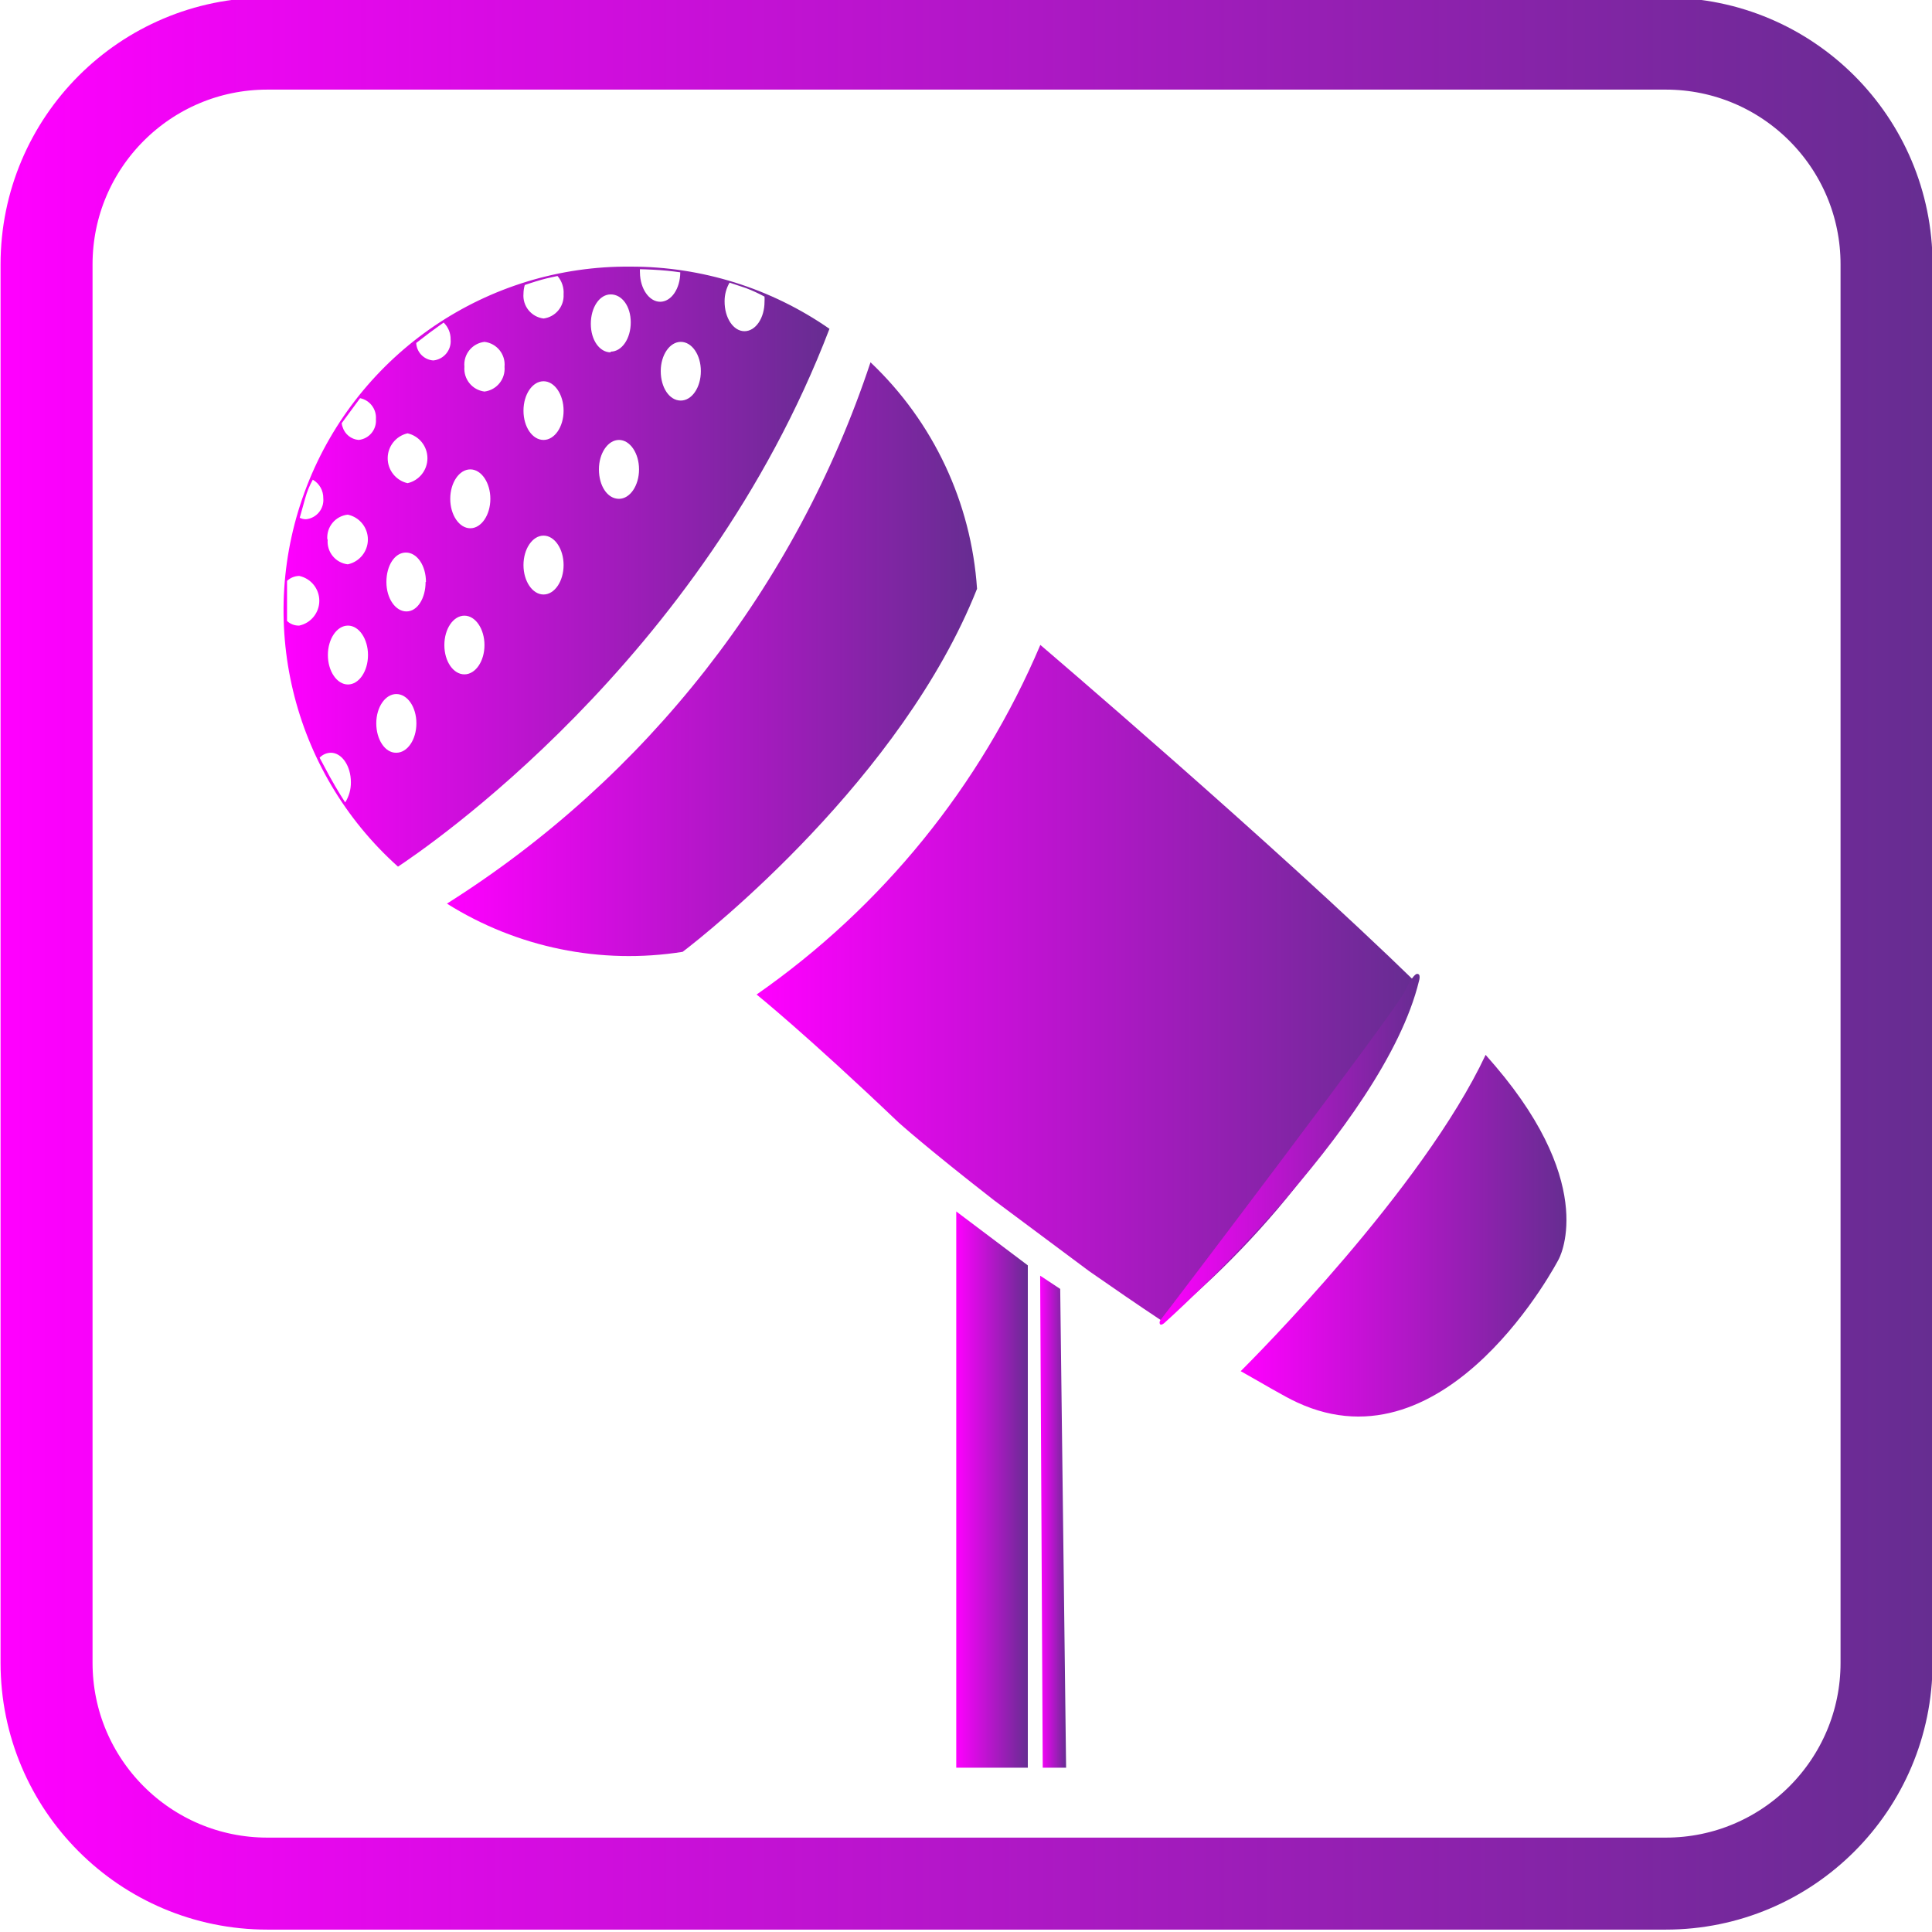
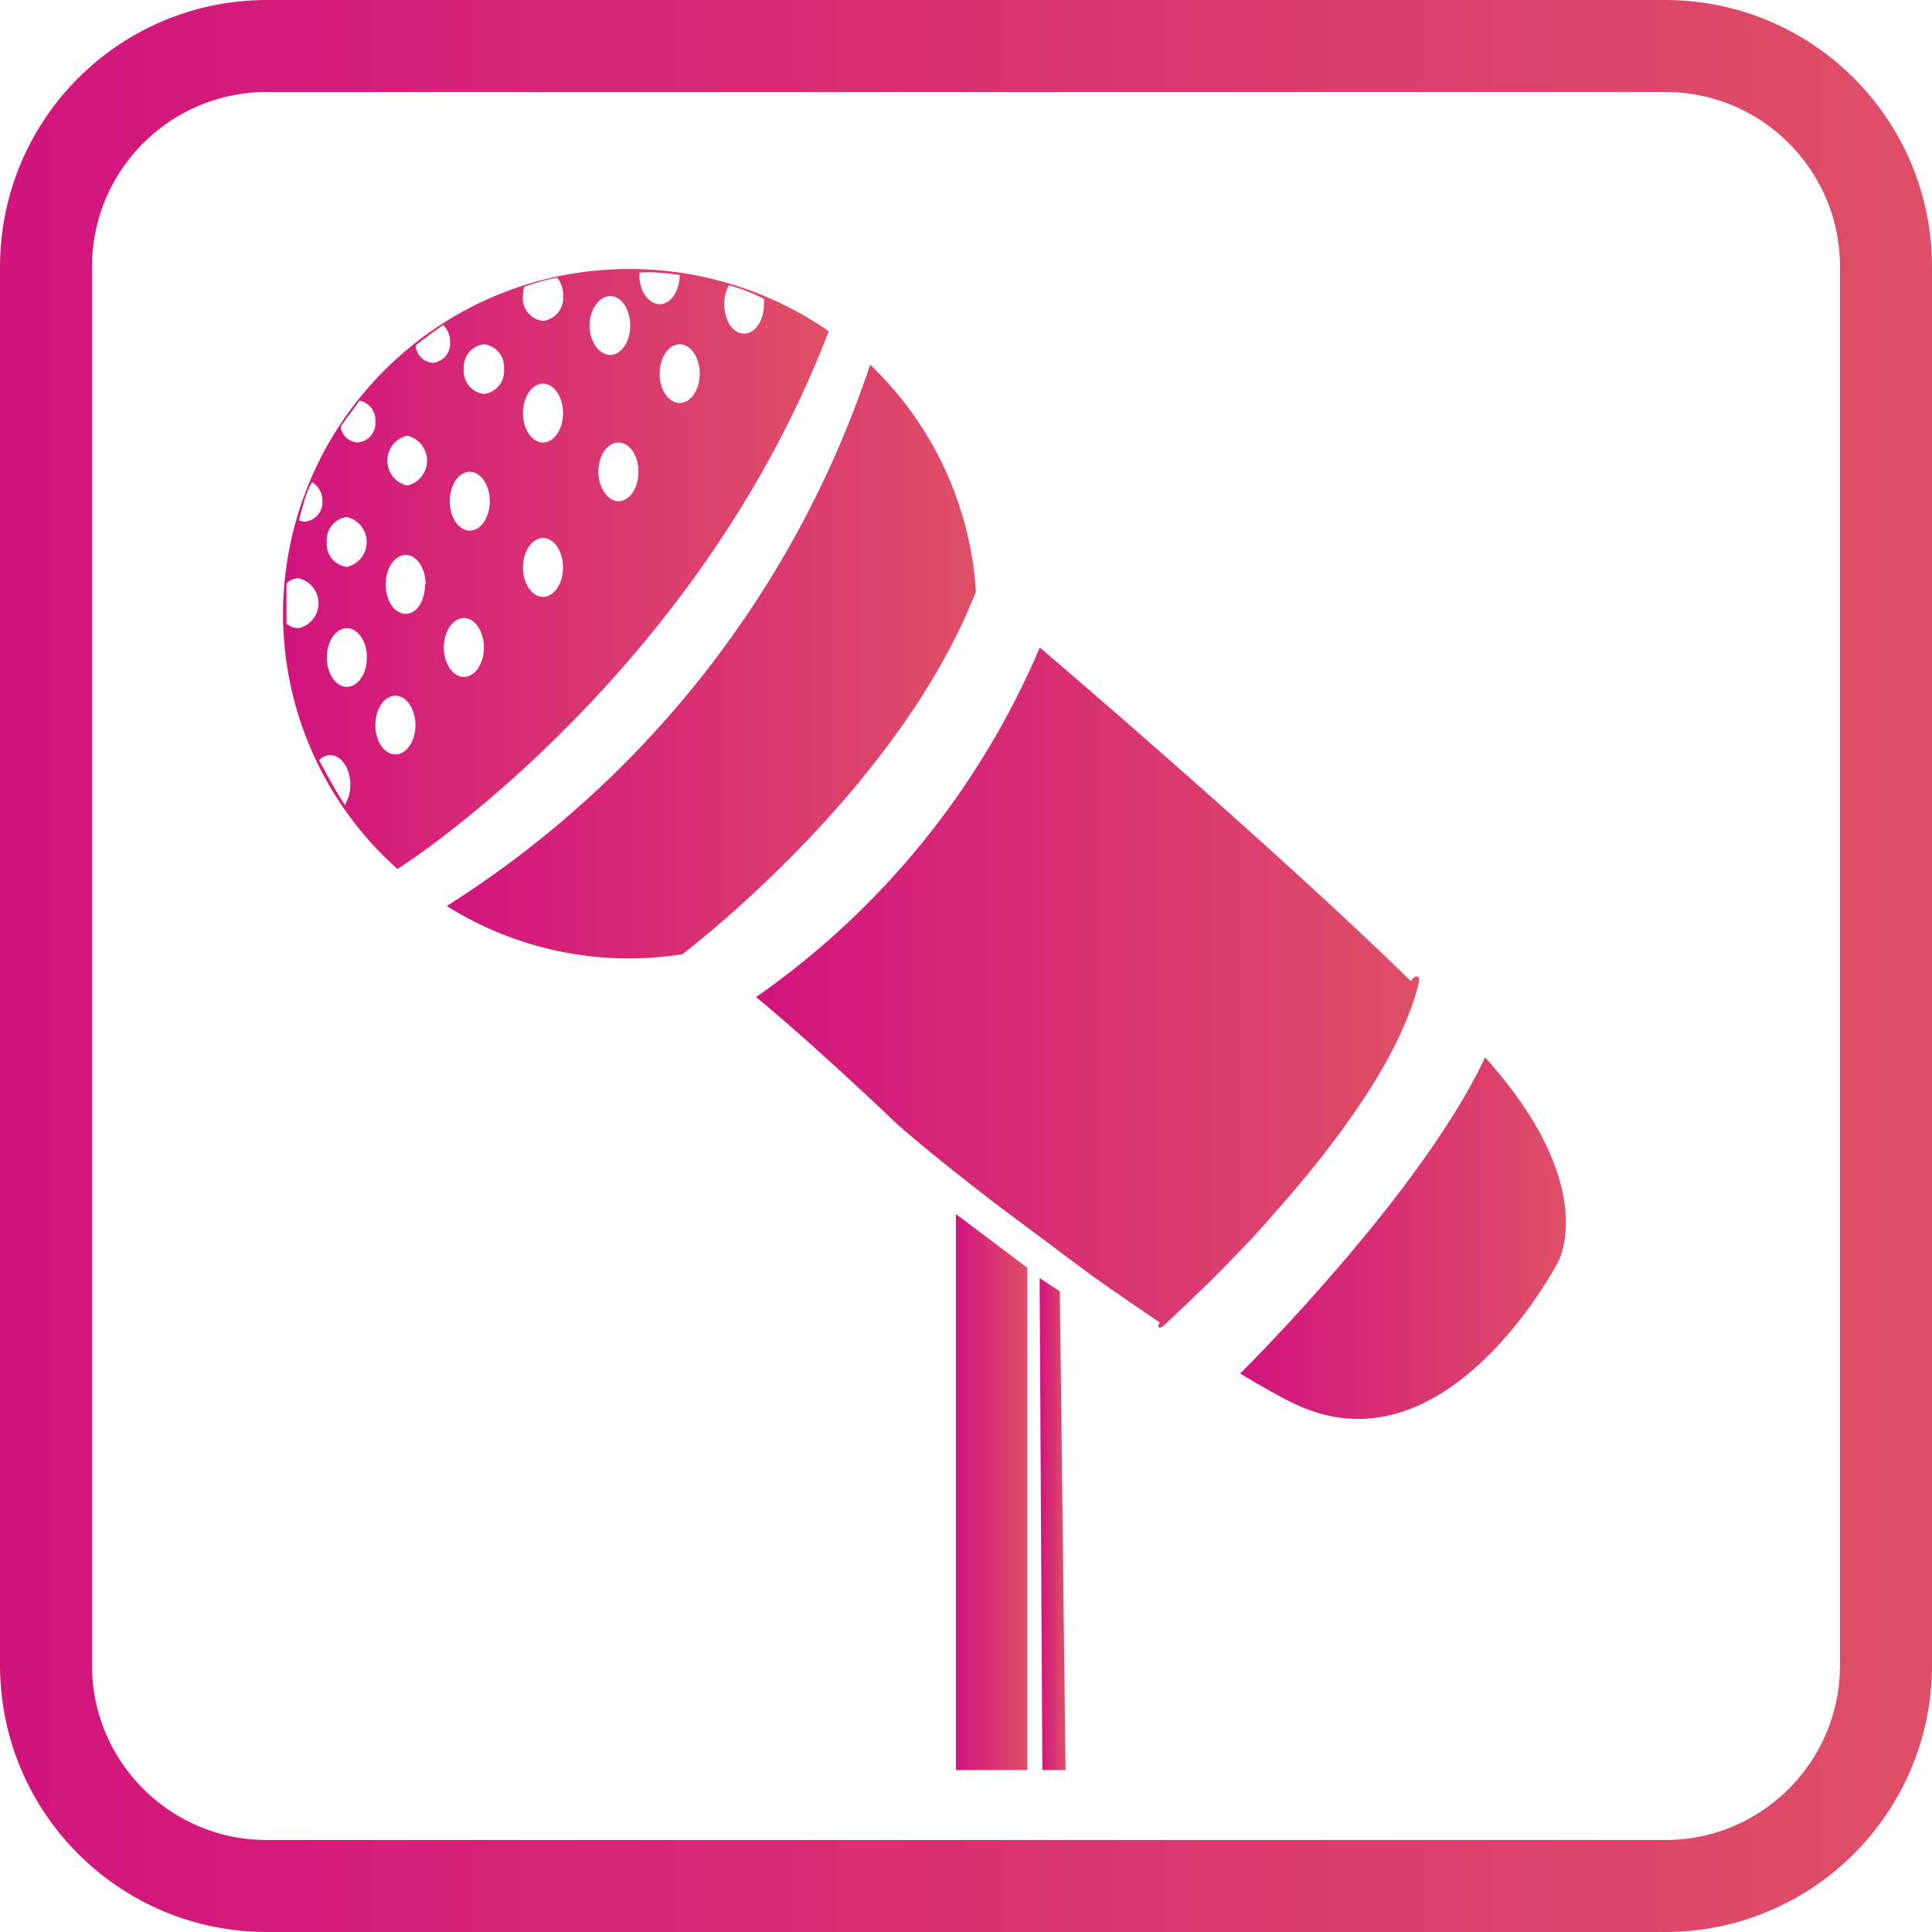
- <svg xmlns="http://www.w3.org/2000/svg" xmlns:xlink="http://www.w3.org/1999/xlink" viewBox="0 0 105 105">
+ <svg xmlns="http://www.w3.org/2000/svg" xmlns:xlink="http://www.w3.org/1999/xlink" id="microphone2" viewBox="0 0 105 105">
  <defs>
-     <style>.cls-1{fill:url(#linear-gradient);}.cls-2{fill:url(#linear-gradient-2);}.cls-3{fill:url(#linear-gradient-3);}.cls-4{fill:url(#linear-gradient-4);}.cls-5{fill:url(#linear-gradient-5);}.cls-6{fill:url(#linear-gradient-6);}.cls-7{fill:url(#linear-gradient-7);}.cls-8{fill:none;stroke-miterlimit:10;stroke-width:5px;stroke:url(#linear-gradient-8);}</style>
-     <linearGradient id="linear-gradient" x1="24.31" y1="35.83" x2="53.1" y2="35.83" gradientUnits="userSpaceOnUse">
-       <stop offset="0" stop-color="#f0f" />
-       <stop offset="1" stop-color="#662d91" />
+     <style>.cls-1{fill:url(#linear-gradient);}.cls-2{fill:url(#linear-gradient-2);}.cls-3{fill:url(#linear-gradient-3);}.cls-4{fill:url(#linear-gradient-4);}.cls-5{fill:url(#linear-gradient-5);}.cls-6{fill:url(#linear-gradient-6);}.cls-7{fill:none;stroke-miterlimit:10;stroke-width:5px;stroke:url(#linear-gradient-7);}</style>
+     <linearGradient id="linear-gradient" x1="24.24" y1="35.96" x2="53.03" y2="35.96" gradientUnits="userSpaceOnUse">
+       <stop offset="0" stop-color="#d2147e" />
+       <stop offset="1" stop-color="#df4f67" />
    </linearGradient>
-     <linearGradient id="linear-gradient-2" x1="15.41" y1="30.8" x2="45.08" y2="30.8" xlink:href="#linear-gradient" />
-     <linearGradient id="linear-gradient-3" x1="67.43" y1="67.16" x2="85.13" y2="67.16" xlink:href="#linear-gradient" />
-     <linearGradient id="linear-gradient-4" x1="41.12" y1="53.44" x2="76.96" y2="53.44" xlink:href="#linear-gradient" />
-     <linearGradient id="linear-gradient-5" x1="62.97" y1="62.47" x2="77.15" y2="62.47" xlink:href="#linear-gradient" />
-     <linearGradient id="linear-gradient-6" x1="51.97" y1="80.96" x2="55.86" y2="80.96" xlink:href="#linear-gradient" />
-     <linearGradient id="linear-gradient-7" x1="56.53" y1="82.7" x2="57.94" y2="82.7" xlink:href="#linear-gradient" />
-     <linearGradient id="linear-gradient-8" x1="0.03" y1="52.37" x2="105.03" y2="52.37" xlink:href="#linear-gradient" />
+     <linearGradient id="linear-gradient-2" x1="15.34" y1="30.93" x2="45.02" y2="30.93" xlink:href="#linear-gradient" />
+     <linearGradient id="linear-gradient-3" x1="67.36" y1="67.29" x2="85.06" y2="67.29" xlink:href="#linear-gradient" />
+     <linearGradient id="linear-gradient-4" x1="41.05" y1="53.67" x2="77.08" y2="53.67" xlink:href="#linear-gradient" />
+     <linearGradient id="linear-gradient-5" x1="51.95" y1="81.09" x2="55.83" y2="81.09" xlink:href="#linear-gradient" />
+     <linearGradient id="linear-gradient-6" x1="56.5" y1="82.83" x2="57.91" y2="82.83" xlink:href="#linear-gradient" />
+     <linearGradient id="linear-gradient-7" x1="0" y1="52.5" x2="105" y2="52.5" xlink:href="#linear-gradient" />
  </defs>
-   <g id="Microphone_2" data-name="Microphone 2">
-     <path class="cls-1" d="M47.31,19.69A18.65,18.65,0,0,1,53.1,32h0c-4.08,10.28-14.6,18.67-16,19.73a18.6,18.6,0,0,1-12.81-2.62A55.4,55.4,0,0,0,47.31,19.69Z" />
-     <path class="cls-2" d="M34.28,14.49a18.91,18.91,0,0,1,10.8,3.38C38.14,36,23,46.19,21.63,47.1A18.69,18.69,0,0,1,34.28,14.49ZM17,26.07a4.47,4.47,0,0,0-.41,1l-.3,1.07a.77.77,0,0,0,.34.08,1.05,1.05,0,0,0,.94-1.14A1.14,1.14,0,0,0,17,26.07Zm.81,3.25a1.24,1.24,0,0,0,1.09,1.35,1.38,1.38,0,0,0,0-2.7A1.25,1.25,0,0,0,17.79,29.32ZM40.46,18c.61,0,1.09-.72,1.09-1.6a2.53,2.53,0,0,0,0-.28,8.65,8.65,0,0,0-1-.46l-.9-.3a2,2,0,0,0-.27,1C39.37,17.28,39.86,18,40.46,18ZM37,21.77c.6,0,1.09-.71,1.09-1.6s-.49-1.59-1.09-1.59-1.09.71-1.09,1.59S36.37,21.77,37,21.77ZM35.88,16.4c.6,0,1.09-.71,1.09-1.6,0,0,0,0,0,0s-.53-.08-1.11-.12-1.08-.05-1.08-.05a1.21,1.21,0,0,0,0,.19C34.79,15.69,35.28,16.4,35.88,16.4ZM33.64,27.11c.6,0,1.09-.72,1.09-1.6s-.49-1.6-1.09-1.6-1.09.72-1.09,1.6S33,27.11,33.64,27.11Zm-.45-8c.61,0,1.09-.71,1.09-1.59S33.8,16,33.19,16s-1.08.71-1.08,1.6S32.59,19.15,33.19,19.15ZM29.54,32.31c.6,0,1.09-.72,1.09-1.6s-.49-1.6-1.09-1.6-1.09.72-1.09,1.6S28.94,32.31,29.54,32.31Zm0-8.4c.6,0,1.09-.71,1.09-1.59s-.49-1.6-1.09-1.6-1.09.71-1.09,1.6S28.94,23.91,29.54,23.91Zm0-6.6A1.25,1.25,0,0,0,30.63,16a1.38,1.38,0,0,0-.33-1s-.59.12-.86.2c-.46.13-.92.29-.92.29a1.72,1.72,0,0,0-.07.47A1.25,1.25,0,0,0,29.54,17.31Zm-2.12,2.62a1.24,1.24,0,0,0-1.09-1.35,1.24,1.24,0,0,0-1.09,1.35,1.25,1.25,0,0,0,1.09,1.35A1.25,1.25,0,0,0,27.42,19.93Zm-1.86,5.58c-.6,0-1.09.72-1.09,1.6s.49,1.6,1.09,1.6,1.09-.72,1.09-1.6S26.16,25.51,25.56,25.51Zm-.32,11.14c.6,0,1.09-.71,1.09-1.59s-.49-1.6-1.09-1.6-1.09.71-1.09,1.6S24.64,36.65,25.24,36.65Zm-.75-18.2a1.24,1.24,0,0,0-.38-.92l-.76.55-.73.56c0-.06,0,.07,0,0a1,1,0,0,0,.93.95A1.05,1.05,0,0,0,24.49,18.45Zm-2.34,5.1a1.39,1.39,0,0,0,0,2.71,1.39,1.39,0,0,0,0-2.71Zm1,8.08c0-.89-.48-1.6-1.09-1.6S21,30.74,21,31.63s.49,1.6,1.09,1.6S23.13,32.51,23.13,31.63Zm-1.61,9.28c.6,0,1.09-.71,1.09-1.6s-.49-1.59-1.09-1.59-1.09.71-1.09,1.59S20.92,40.91,21.52,40.91ZM20.43,22.78a1.08,1.08,0,0,0-.86-1.14h0l-1,1.36a.74.74,0,0,0,.05.21,1,1,0,0,0,.87.7A1.05,1.05,0,0,0,20.43,22.78ZM20,35.6c0-.88-.49-1.6-1.09-1.6s-1.09.72-1.09,1.6.49,1.6,1.09,1.6S20,36.48,20,35.6ZM17.9,42.17c.44.8.86,1.44.86,1.44a2,2,0,0,0,.31-1.1c0-.88-.49-1.6-1.09-1.6a.86.86,0,0,0-.61.27ZM16.26,34a1.38,1.38,0,0,0,0-2.7,1,1,0,0,0-.66.27s0,.53,0,1,0,1.18,0,1.18A.93.93,0,0,0,16.26,34Z" />
-     <path class="cls-3" d="M80.74,57.33l.53.61c5.66,6.65,3.43,10.52,3.43,10.52s-6,11.56-14.2,7.76c-.74-.34-1.82-1-3.07-1.7C68.17,73.78,77.33,64.6,80.74,57.33Z" />
-     <path class="cls-4" d="M41.12,54.05a44.24,44.24,0,0,0,15.42-19S69.21,45.85,77,53.44A47.88,47.88,0,0,1,63.2,71.82c-1.36-.9-2.72-1.84-4-2.73l-5.18-3.86C50.31,62.34,48.83,61,48.83,61,43.85,56.25,41.12,54.05,41.12,54.05Z" />
-     <path class="cls-5" d="M77,52.93s-.21,0-.68,1S63.15,71.66,63.07,71.74s-.09.4.2.17c0,0,11.92-10.62,13.85-18.6C77.12,53.31,77.25,52.9,77,52.93Z" />
-     <polygon class="cls-6" points="51.97 65.84 55.86 68.77 55.86 96.07 51.97 96.07 51.97 65.84" />
-     <polygon class="cls-7" points="56.53 69.33 57.62 70.05 57.94 96.07 56.67 96.07 56.53 69.33" />
-   </g>
-   <g id="Layer_1" data-name="Layer 1">
-     <rect class="cls-8" x="2.53" y="2.37" width="100" height="100" rx="12" />
-   </g>
+   <path id="bottomMic" class="cls-1" d="M47.25,19.82A18.69,18.69,0,0,1,53,32.15h0C49,42.41,38.42,50.8,37.05,51.86a18.6,18.6,0,0,1-12.81-2.62A55.51,55.51,0,0,0,47.25,19.82Z" transform="translate(0.04)" />
+   <path id="microphoneAudio" class="cls-2" d="M34.21,14.62A19,19,0,0,1,45,18C38.07,36.1,23,46.33,21.56,47.23a18.59,18.59,0,0,1-6.22-13.87A18.81,18.81,0,0,1,34.21,14.62ZM16.92,26.2a4.19,4.19,0,0,0-.42,1l-.3,1.07a.81.81,0,0,0,.34.08,1.05,1.05,0,0,0,.94-1.14A1.16,1.16,0,0,0,16.92,26.2Zm.8,3.25a1.25,1.25,0,0,0,1.09,1.36,1.39,1.39,0,0,0,0-2.71A1.25,1.25,0,0,0,17.72,29.45ZM40.4,18.13c.6,0,1.08-.71,1.08-1.6a2.62,2.62,0,0,0,0-.28,7.74,7.74,0,0,0-1-.45c-.31-.12-.9-.3-.9-.3a2.07,2.07,0,0,0-.26,1C39.31,17.42,39.79,18.13,40.4,18.13ZM36.9,21.9c.6,0,1.09-.71,1.09-1.59s-.49-1.6-1.09-1.6-1.09.71-1.09,1.6S36.3,21.9,36.9,21.9Zm-1.09-5.37c.6,0,1.09-.71,1.09-1.59,0,0,0,0,0,0s-.53-.07-1.11-.12-1.08,0-1.08,0,0,.13,0,.2C34.72,15.82,35.21,16.53,35.81,16.53ZM33.57,27.24c.6,0,1.09-.71,1.09-1.6s-.49-1.59-1.09-1.59-1.09.71-1.09,1.59S33,27.24,33.57,27.24Zm-.44-7.95c.6,0,1.08-.72,1.08-1.6s-.48-1.6-1.08-1.6S32,16.81,32,17.69,32.52,19.29,33.13,19.29ZM29.47,32.44c.6,0,1.09-.72,1.09-1.6s-.49-1.6-1.09-1.6-1.09.72-1.09,1.6S28.87,32.44,29.47,32.44Zm0-8.39c.6,0,1.09-.72,1.09-1.6s-.49-1.6-1.09-1.6-1.09.72-1.09,1.6S28.87,24.05,29.47,24.05Zm0-6.61a1.24,1.24,0,0,0,1.09-1.35,1.43,1.43,0,0,0-.32-1s-.6.12-.87.2c-.46.13-.92.29-.92.29a1.72,1.72,0,0,0-.07.47A1.24,1.24,0,0,0,29.47,17.44Zm-2.12,2.62a1.24,1.24,0,0,0-1.09-1.35,1.24,1.24,0,0,0-1.09,1.35,1.24,1.24,0,0,0,1.09,1.35A1.24,1.24,0,0,0,27.35,20.06Zm-1.86,5.58c-.6,0-1.09.72-1.09,1.6s.49,1.6,1.09,1.6,1.09-.72,1.09-1.6S26.09,25.64,25.49,25.64Zm-.32,11.15c.6,0,1.09-.72,1.09-1.6s-.49-1.6-1.09-1.6-1.09.72-1.09,1.6S24.57,36.79,25.17,36.79Zm-.75-18.21a1.24,1.24,0,0,0-.38-.92l-.76.55-.73.56h0a1,1,0,0,0,.93.95A1.05,1.05,0,0,0,24.42,18.58Zm-2.33,5.1a1.39,1.39,0,0,0,0,2.71,1.39,1.39,0,0,0,0-2.71Zm1,8.08c0-.88-.48-1.6-1.08-1.6s-1.09.72-1.09,1.6.48,1.6,1.09,1.6S23.06,32.64,23.06,31.76ZM21.45,41c.6,0,1.09-.71,1.09-1.59s-.49-1.6-1.09-1.6-1.09.71-1.09,1.6S20.85,41,21.45,41ZM20.36,22.91a1.08,1.08,0,0,0-.86-1.14h0l-1,1.37a.59.59,0,0,0,0,.2,1,1,0,0,0,.87.71A1.05,1.05,0,0,0,20.36,22.91ZM19.9,35.73c0-.88-.49-1.59-1.09-1.59s-1.09.71-1.09,1.59.49,1.6,1.09,1.6S19.9,36.62,19.9,35.73ZM17.84,42.3c.43.8.86,1.45.86,1.45a2.13,2.13,0,0,0,.3-1.11c0-.88-.49-1.6-1.09-1.6a.83.83,0,0,0-.61.28Zm-1.65-8.16a1.39,1.39,0,0,0,0-2.71.92.92,0,0,0-.66.28s0,.52,0,1,0,1.18,0,1.18A1,1,0,0,0,16.19,34.14Z" transform="translate(0.04)" />
+   <path class="cls-3" d="M81.2,58.07c-.16-.19-.34-.4-.53-.6C77.26,64.73,68.1,73.91,67.36,74.65c1.25.75,2.33,1.36,3.07,1.7,8.22,3.8,14.2-7.75,14.2-7.75S86.86,64.72,81.2,58.07Z" transform="translate(0.04)" />
+   <path class="cls-4" d="M69.24,65.91c3.27-3.67,6.83-8.41,7.82-12.46,0,0,.12-.42-.16-.38,0,0-.09,0-.26.25-7.77-7.58-20.17-18.13-20.17-18.13a44.24,44.24,0,0,1-15.42,19s2.73,2.2,7.71,6.94c0,0,1.49,1.35,5.24,4.24l5.18,3.87c1.19.85,2.51,1.76,3.82,2.64h0c-.18.19-.09.41.2.17,0,0,1-.93,2.55-2.43C67,68.37,68.2,67.13,69.24,65.91Z" transform="translate(0.04)" />
+   <polygon id="standLeft" class="cls-5" points="51.95 65.98 55.83 68.9 55.83 96.2 51.95 96.2 51.95 65.98" />
+   <polygon id="standRight" class="cls-6" points="56.5 69.46 57.6 70.18 57.91 96.2 56.65 96.2 56.5 69.46" />
+   <rect id="border" class="cls-7" x="2.5" y="2.5" width="100" height="100" rx="12" />
</svg>
